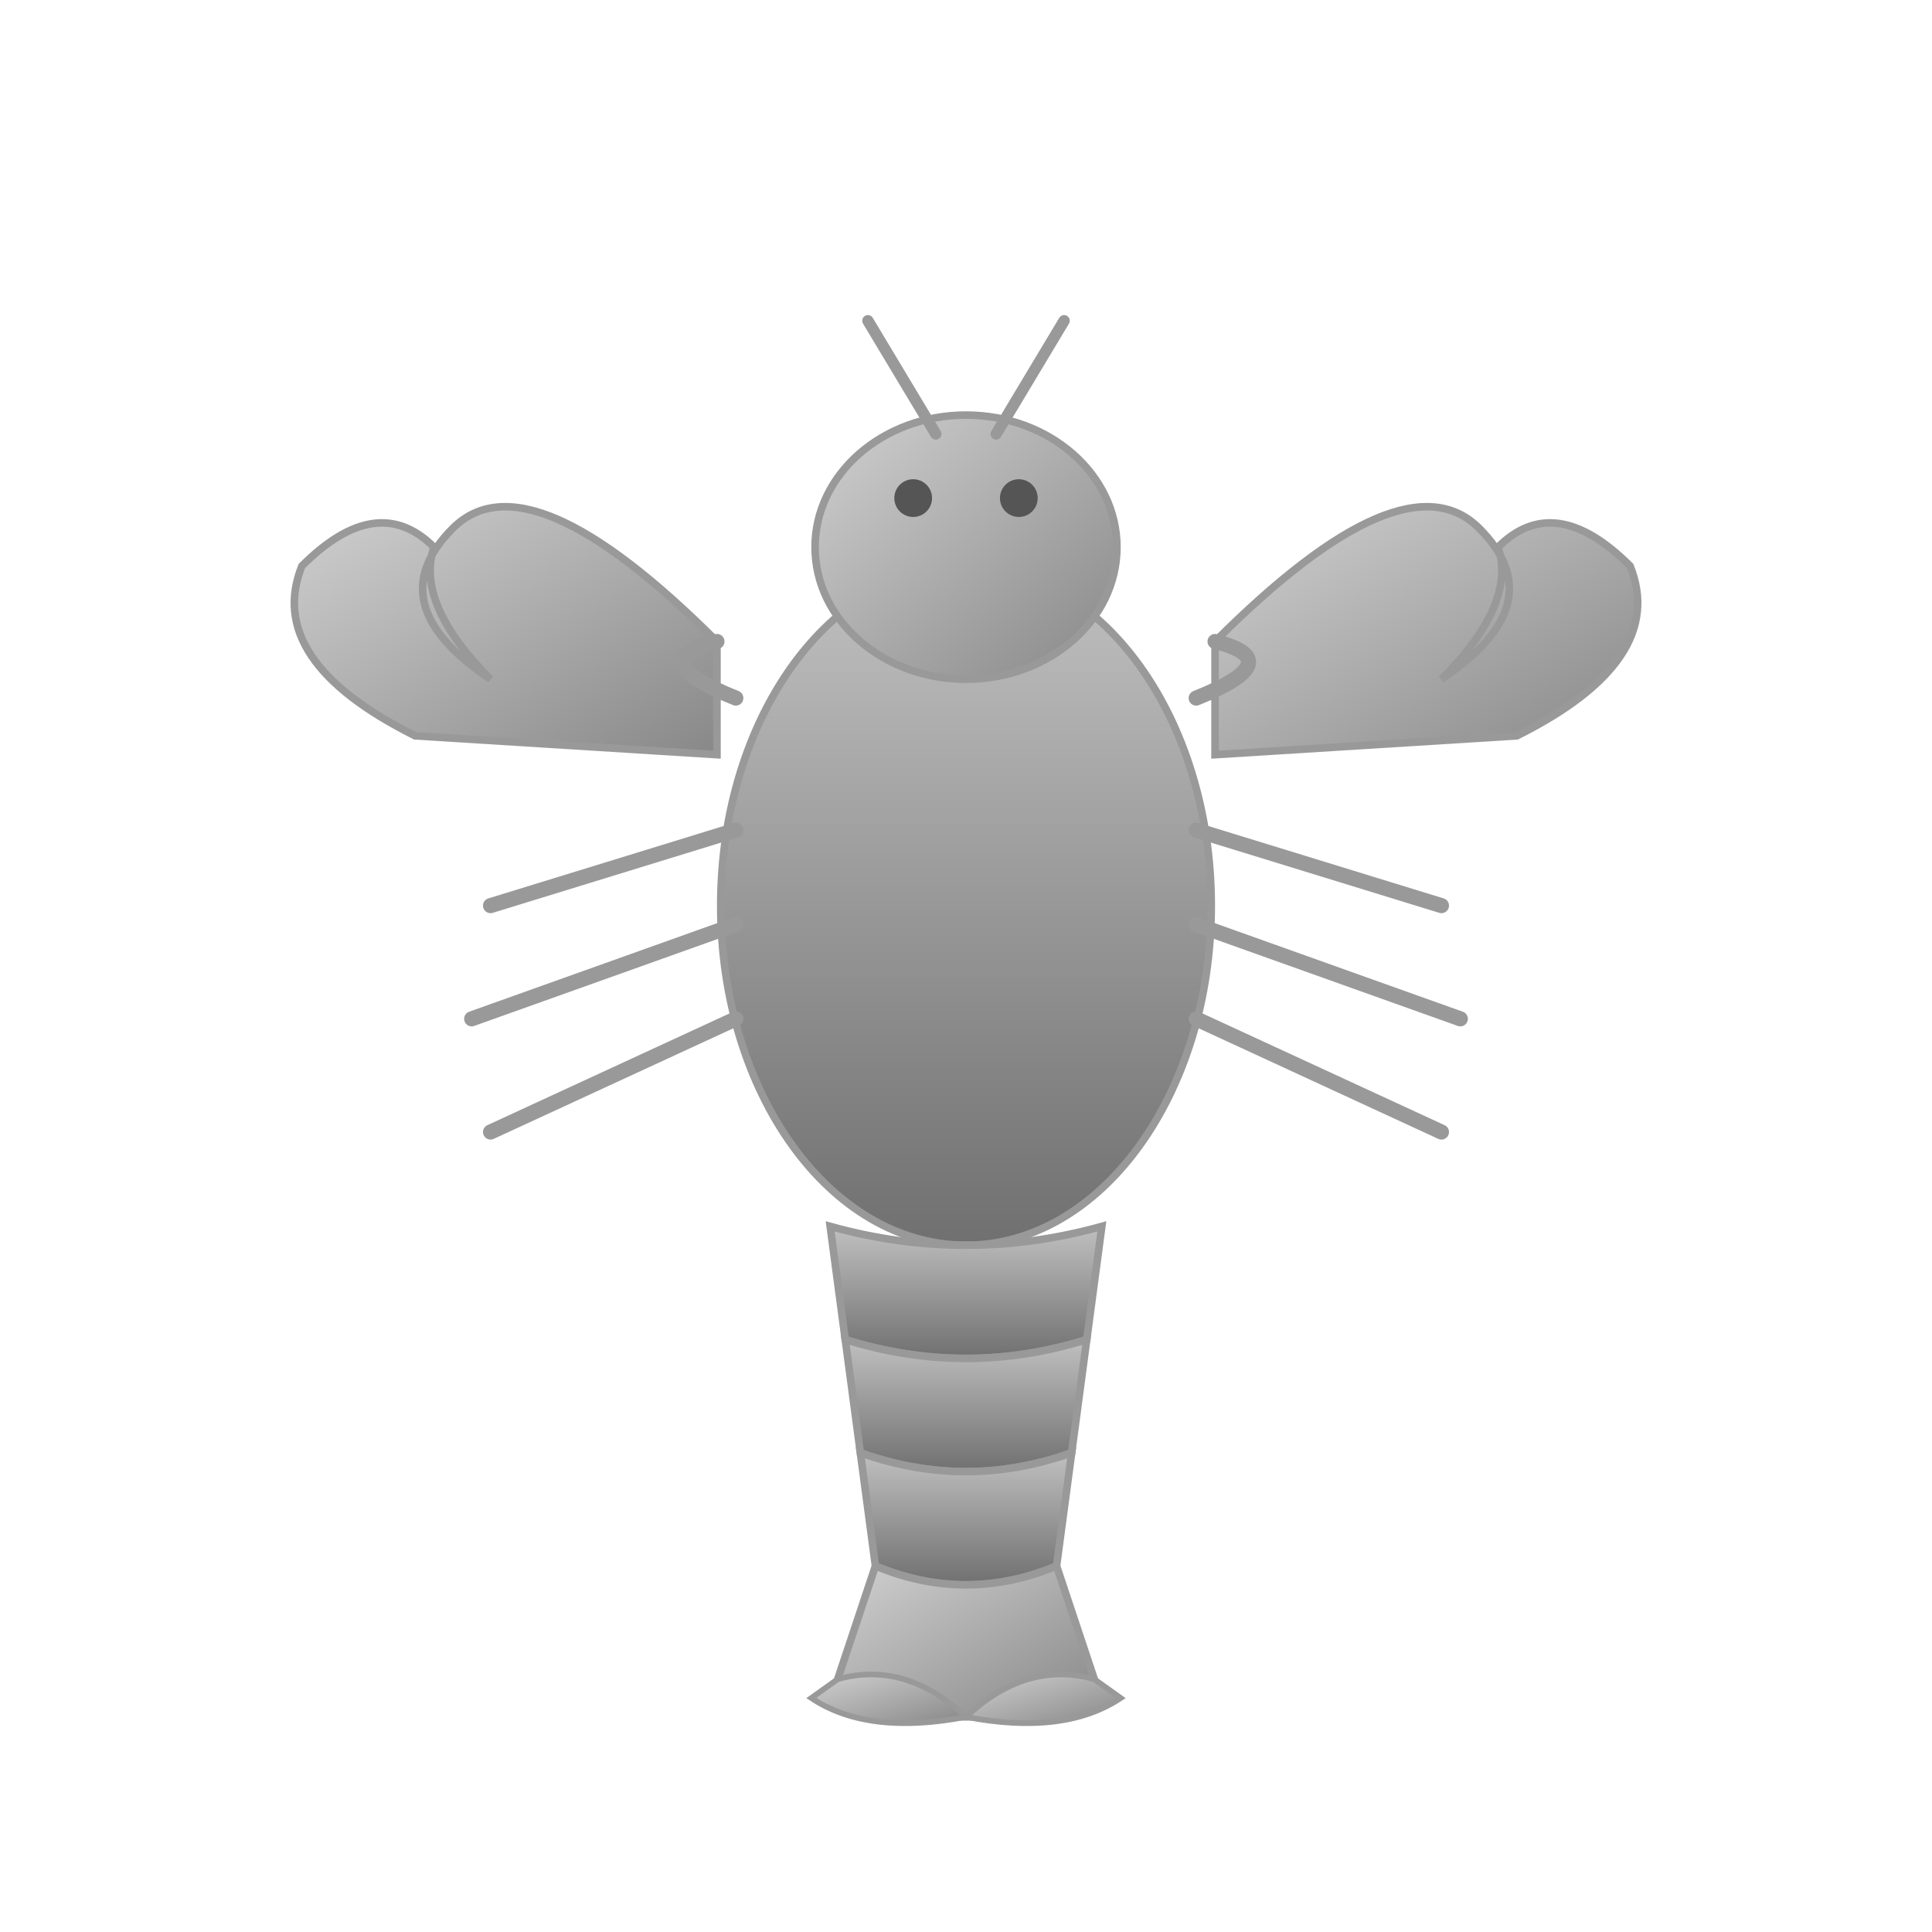
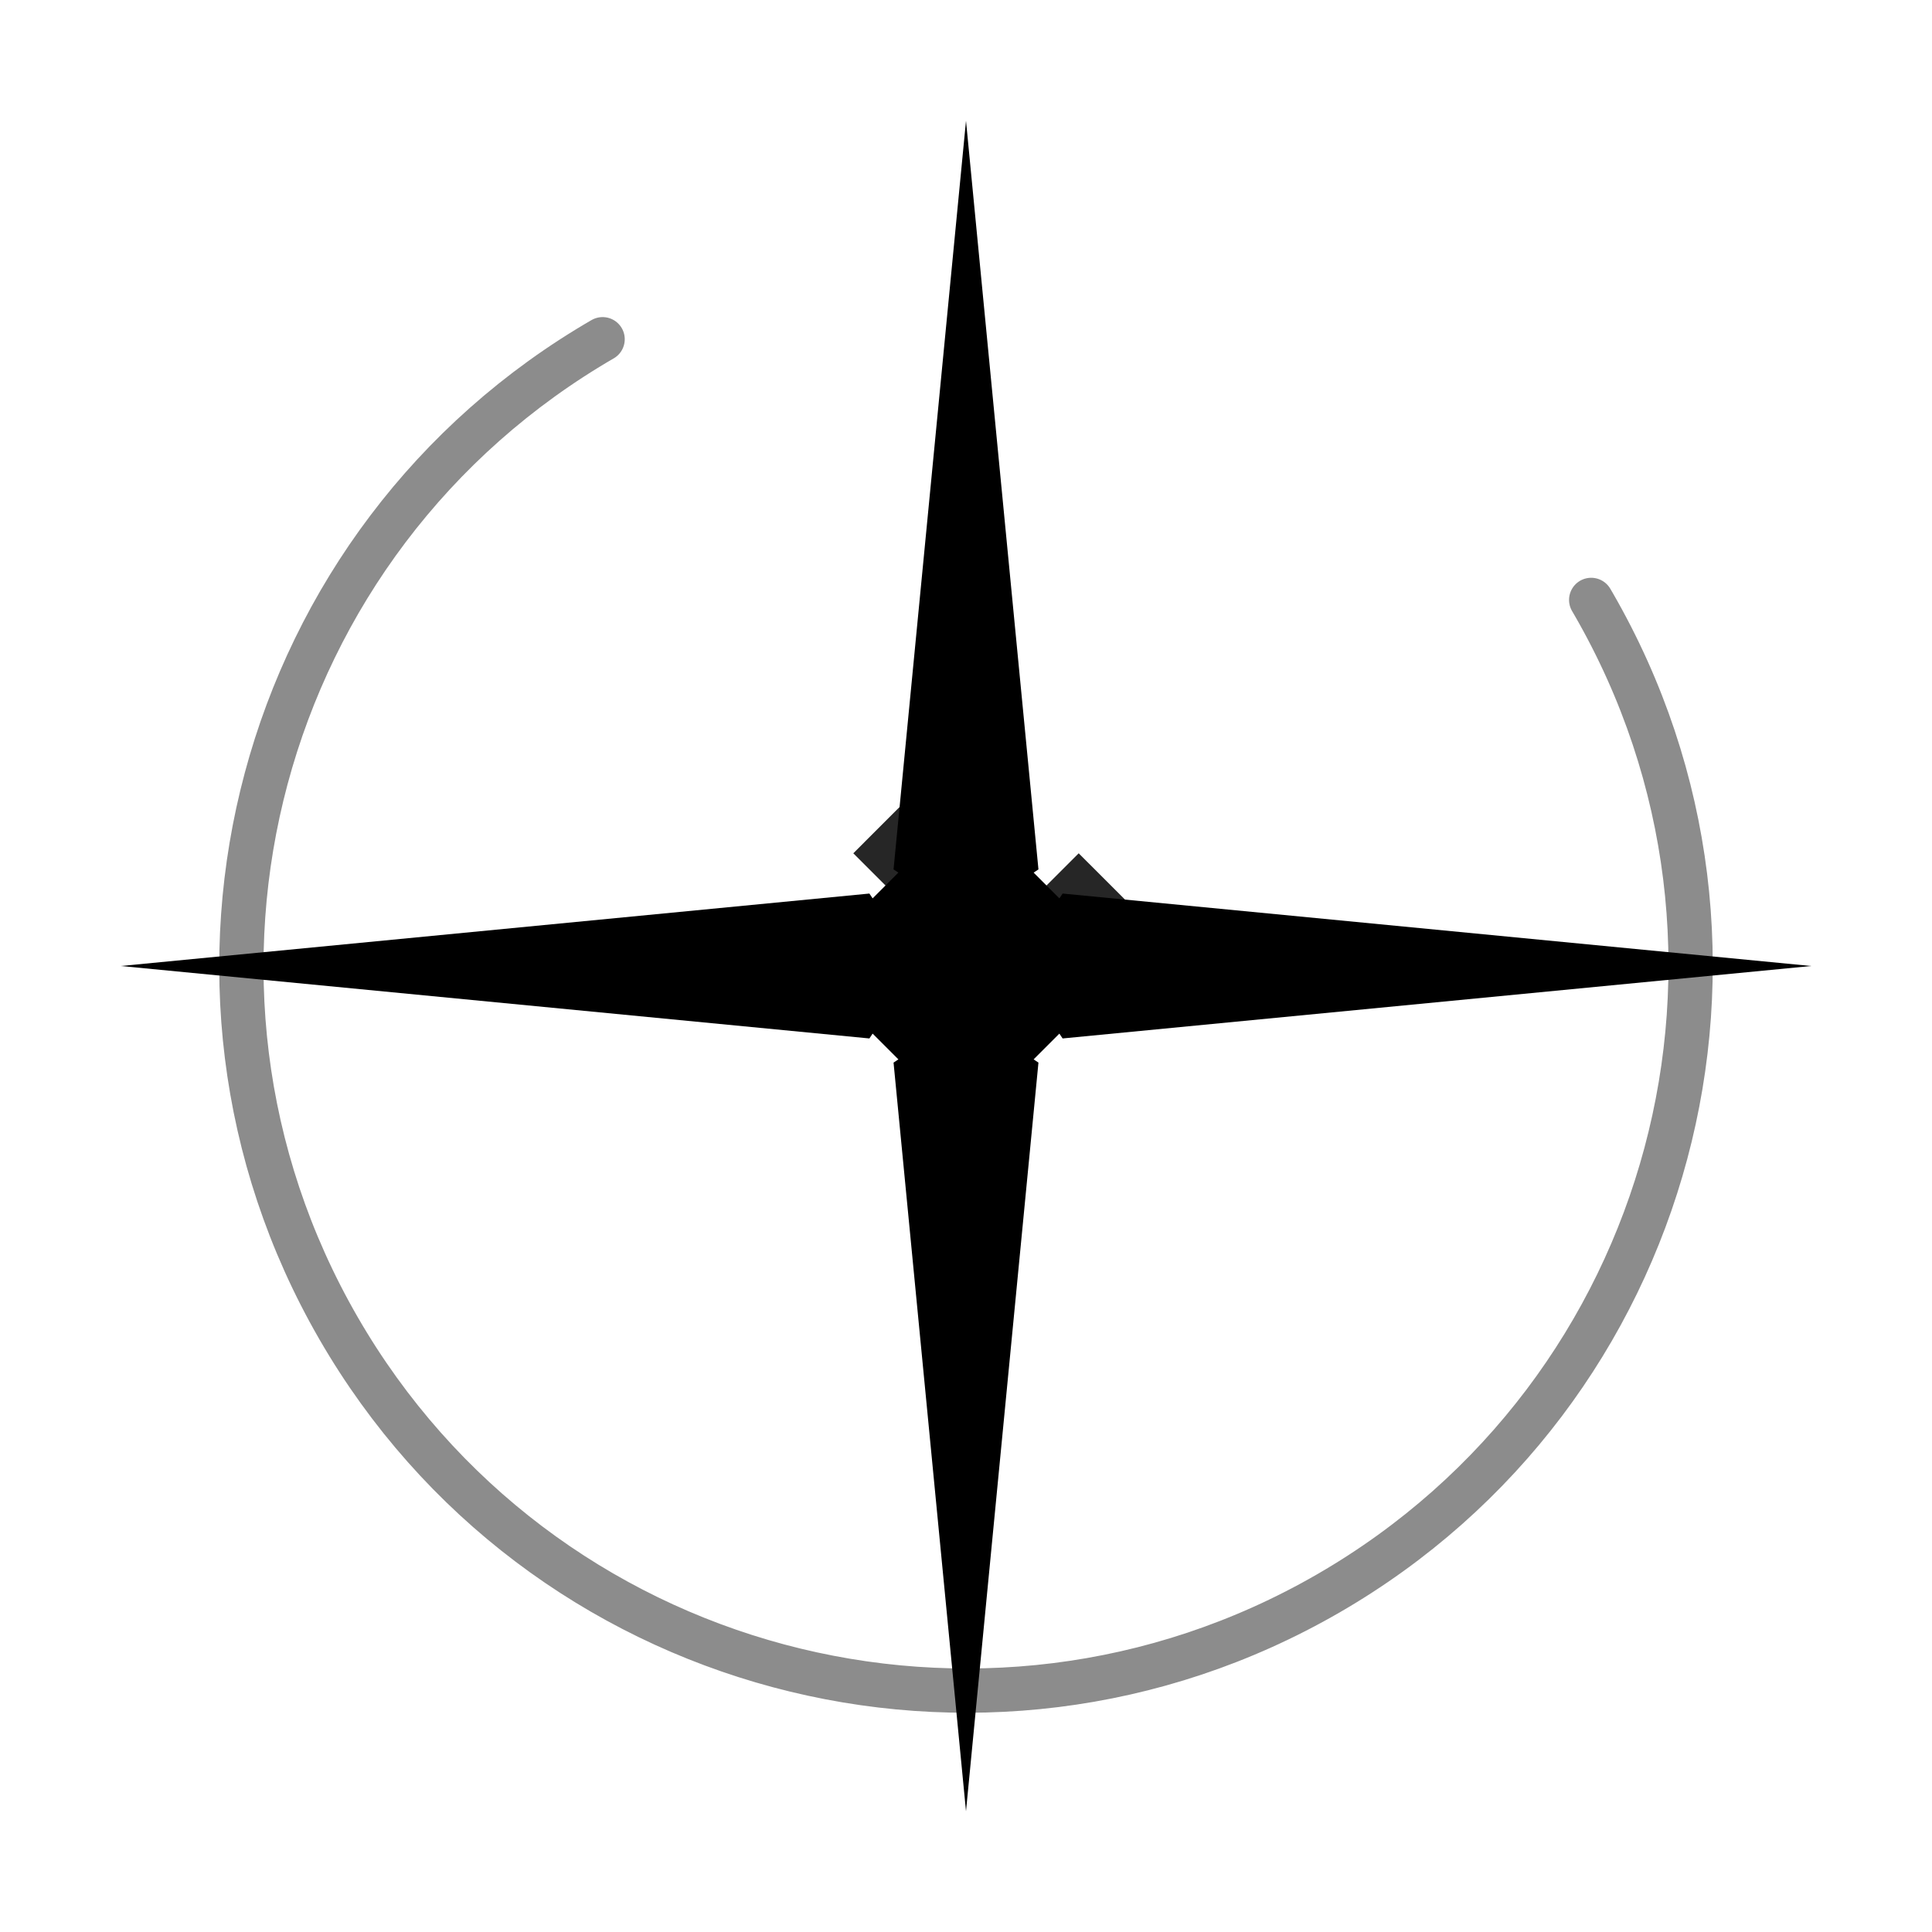
- <svg xmlns="http://www.w3.org/2000/svg" viewBox="0 0 512 512" fill="none">
-   <defs>
-     <linearGradient id="g1" x1="0" y1="0" x2="0" y2="1">
-       <stop offset="0%" stop-color="#c0c0c0" />
-       <stop offset="100%" stop-color="#707070" />
-     </linearGradient>
-     <linearGradient id="g2" x1="0" y1="0" x2="1" y2="1">
-       <stop offset="0%" stop-color="#d0d0d0" />
-       <stop offset="100%" stop-color="#888" />
-     </linearGradient>
-   </defs>
-   <ellipse cx="256" cy="240" rx="65" ry="90" fill="url(#g1)" stroke="#999" stroke-width="2" />
-   <ellipse cx="256" cy="145" rx="40" ry="35" fill="url(#g2)" stroke="#999" stroke-width="2" />
-   <circle cx="242" cy="132" r="5" fill="#555" />
-   <circle cx="270" cy="132" r="5" fill="#555" />
-   <line x1="248" y1="115" x2="230" y2="85" stroke="#999" stroke-width="3" stroke-linecap="round" />
-   <line x1="264" y1="115" x2="282" y2="85" stroke="#999" stroke-width="3" stroke-linecap="round" />
-   <path d="M190 170 Q140 120 120 140 Q100 160 130 180 Q110 160 115 145 Q100 130 80 150 Q70 175 110 195 L190 200 Z" fill="url(#g2)" stroke="#999" stroke-width="2" />
-   <path d="M322 170 Q372 120 392 140 Q412 160 382 180 Q402 160 397 145 Q412 130 432 150 Q442 175 402 195 L322 200 Z" fill="url(#g2)" stroke="#999" stroke-width="2" />
-   <path d="M195 185 Q170 175 190 170" fill="none" stroke="#999" stroke-width="4" stroke-linecap="round" />
-   <path d="M317 185 Q342 175 322 170" fill="none" stroke="#999" stroke-width="4" stroke-linecap="round" />
-   <path d="M220 325 Q256 335 292 325 L288 355 Q256 365 224 355 Z" fill="url(#g1)" stroke="#999" stroke-width="2" />
-   <path d="M224 355 Q256 365 288 355 L284 385 Q256 395 228 385 Z" fill="url(#g1)" stroke="#999" stroke-width="2" />
-   <path d="M228 385 Q256 395 284 385 L280 415 Q256 425 232 415 Z" fill="url(#g1)" stroke="#999" stroke-width="2" />
-   <path d="M232 415 Q256 425 280 415 L290 445 Q256 465 222 445 Z" fill="url(#g2)" stroke="#999" stroke-width="2" />
-   <path d="M222 445 Q240 440 256 455 Q230 460 215 450 Z" fill="url(#g2)" stroke="#999" stroke-width="1.5" />
-   <path d="M290 445 Q272 440 256 455 Q282 460 297 450 Z" fill="url(#g2)" stroke="#999" stroke-width="1.5" />
-   <line x1="195" y1="220" x2="130" y2="240" stroke="#999" stroke-width="4" stroke-linecap="round" />
-   <line x1="195" y1="245" x2="125" y2="270" stroke="#999" stroke-width="4" stroke-linecap="round" />
-   <line x1="195" y1="270" x2="130" y2="300" stroke="#999" stroke-width="4" stroke-linecap="round" />
-   <line x1="317" y1="220" x2="382" y2="240" stroke="#999" stroke-width="4" stroke-linecap="round" />
-   <line x1="317" y1="245" x2="387" y2="270" stroke="#999" stroke-width="4" stroke-linecap="round" />
-   <line x1="317" y1="270" x2="382" y2="300" stroke="#999" stroke-width="4" stroke-linecap="round" />
+ <svg xmlns="http://www.w3.org/2000/svg" viewBox="0 0 24 24" fill="currentColor" aria-label="Astra">
+   <path d="M12 1.5 L12.9 10.8 L12 11.4 L11.1 10.8 Z" />
+   <path d="M12 22.5 L12.9 13.2 L12 12.6 L11.1 13.2 Z" />
+   <path d="M1.5 12 L10.8 12.9 L11.4 12 L10.8 11.1 Z" />
+   <path d="M22.5 12 L13.2 11.1 L12.6 12 L13.2 12.9 Z" />
+   <path d="M12 10 L14 12 L12 14 L10 12 Z" />
+   <path d="M13.4 10.6 L14.2 11.4 L13.4 12.2 L12.6 11.4 Z" opacity="0.85" />
+   <path d="M10.6 10.6 L11.4 9.8 L12.2 10.6 L11.4 11.4 Z" opacity="0.85" />
+   <circle cx="12" cy="12" r="9" fill="none" stroke="currentColor" stroke-width="0.55" stroke-dasharray="42.4 14.1" stroke-linecap="round" opacity="0.45" transform="rotate(-30 12 12)" />
</svg>
